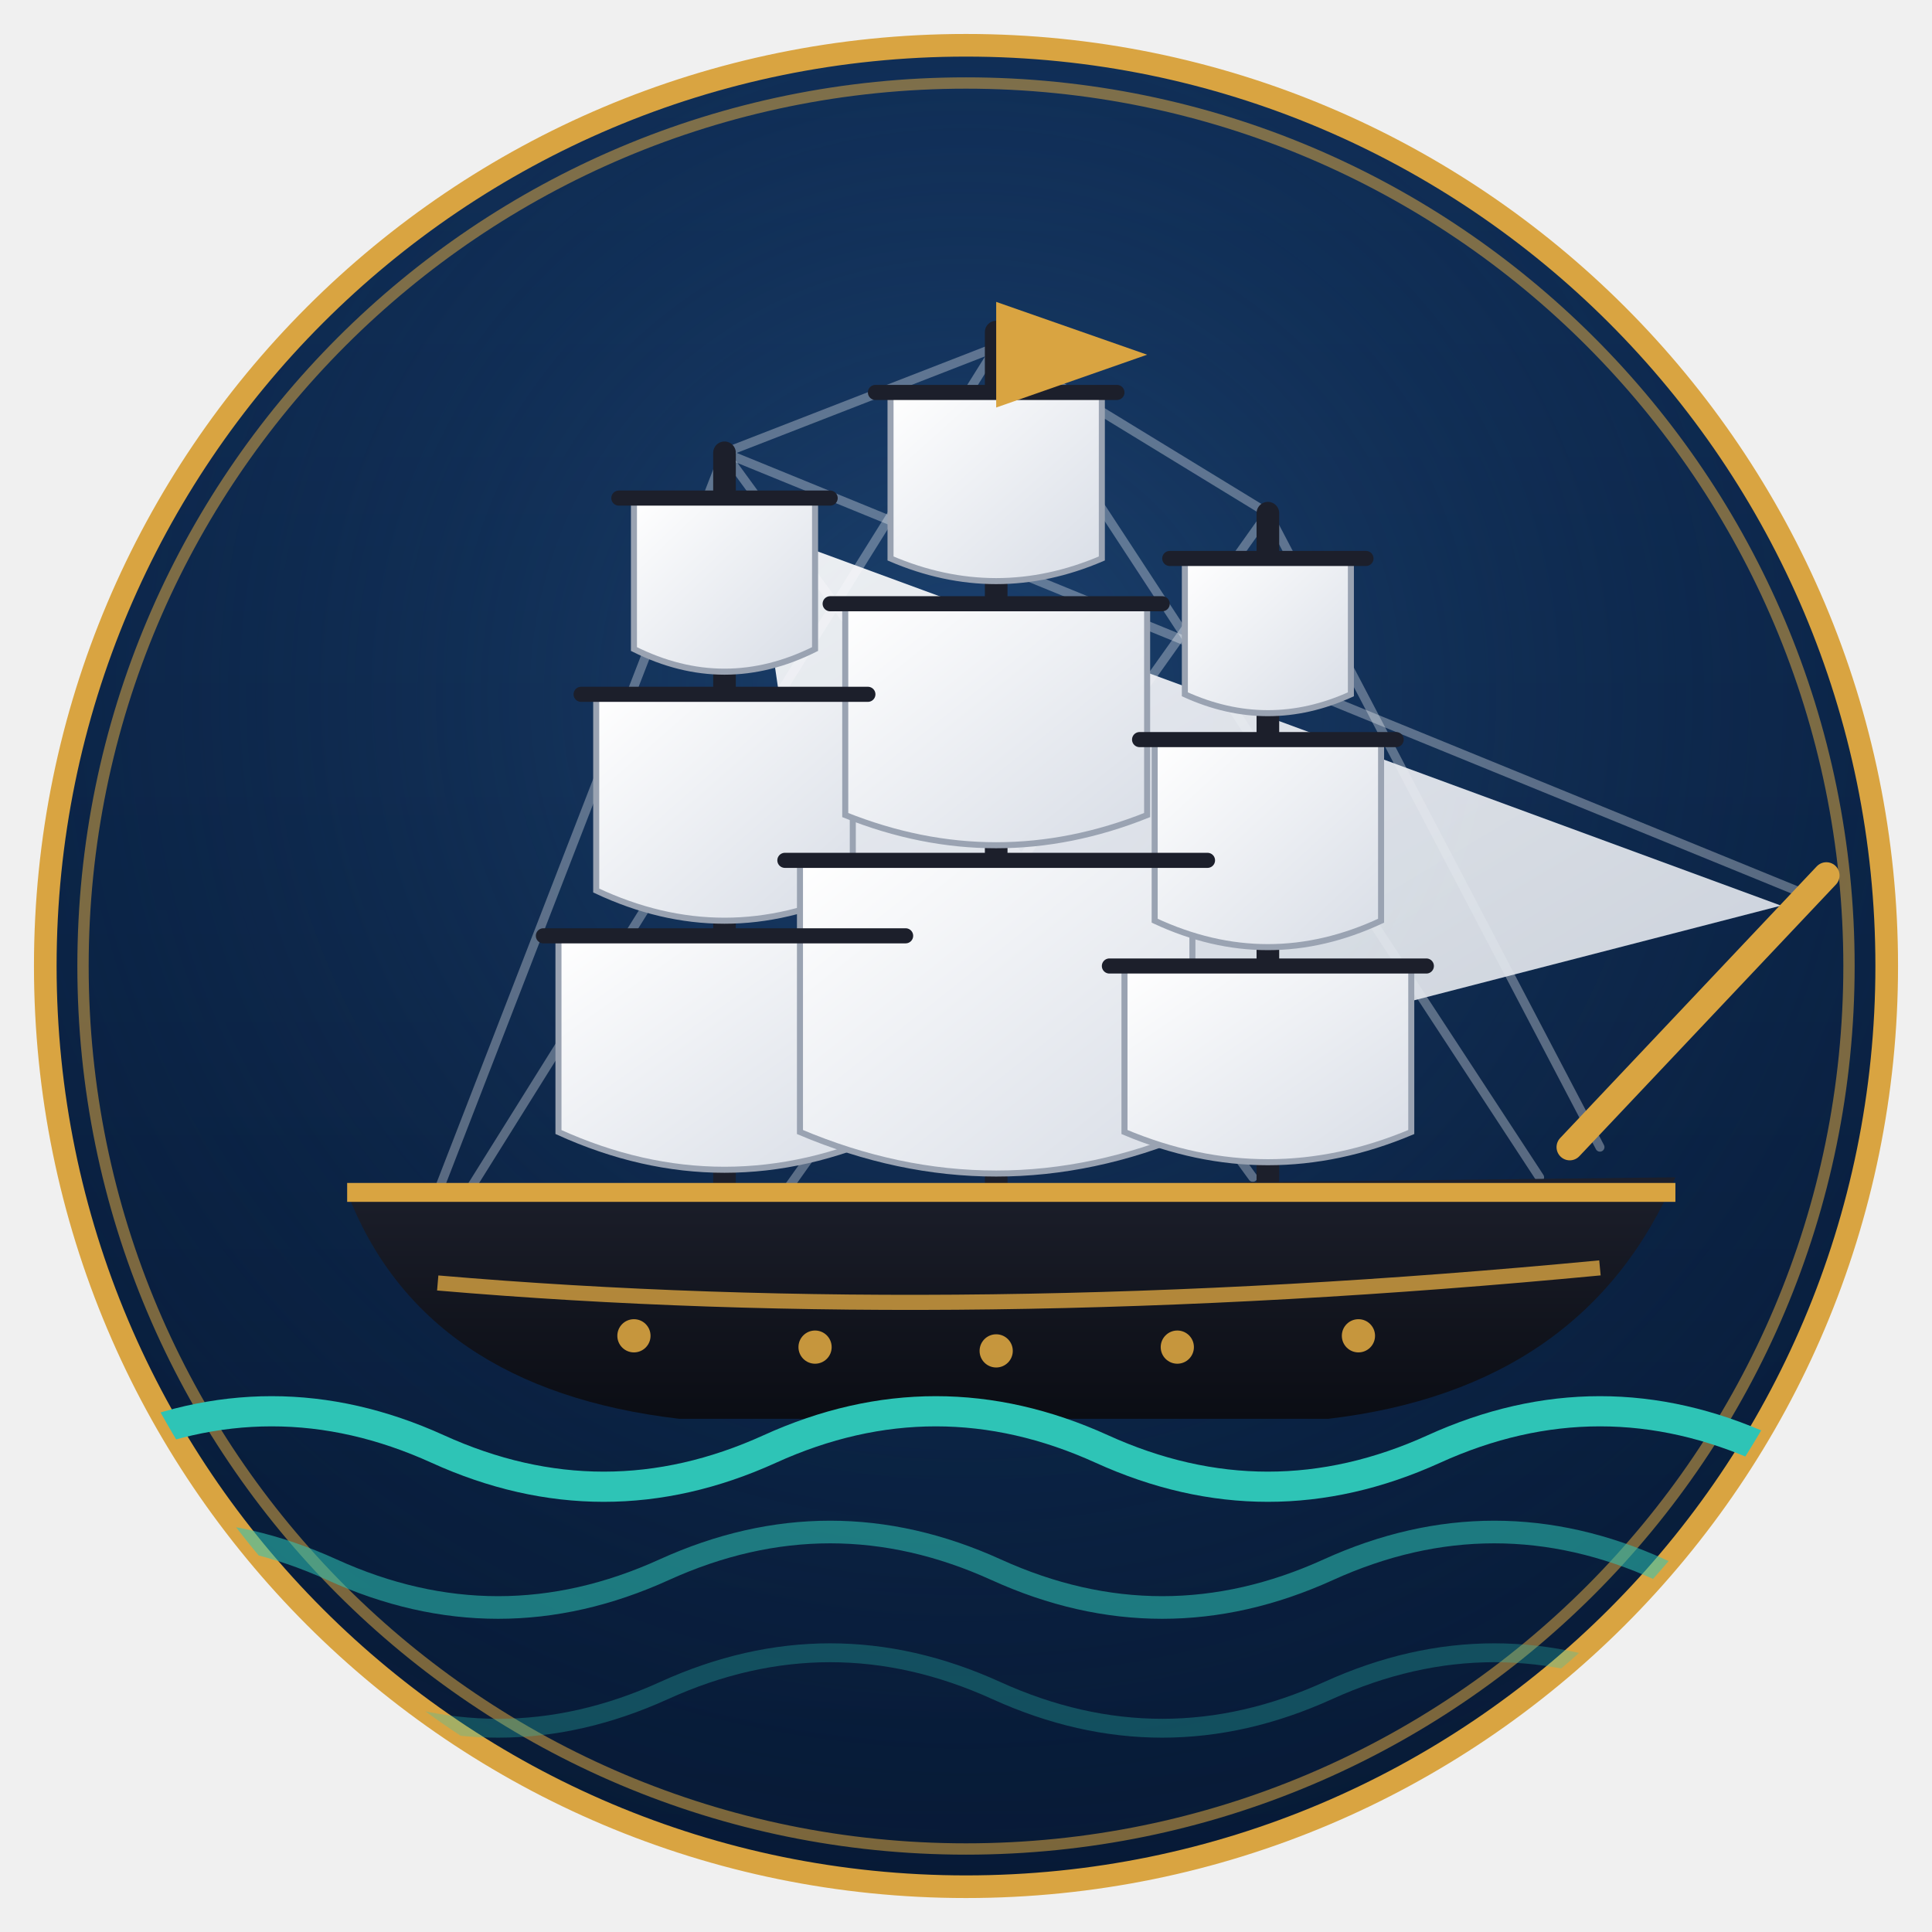
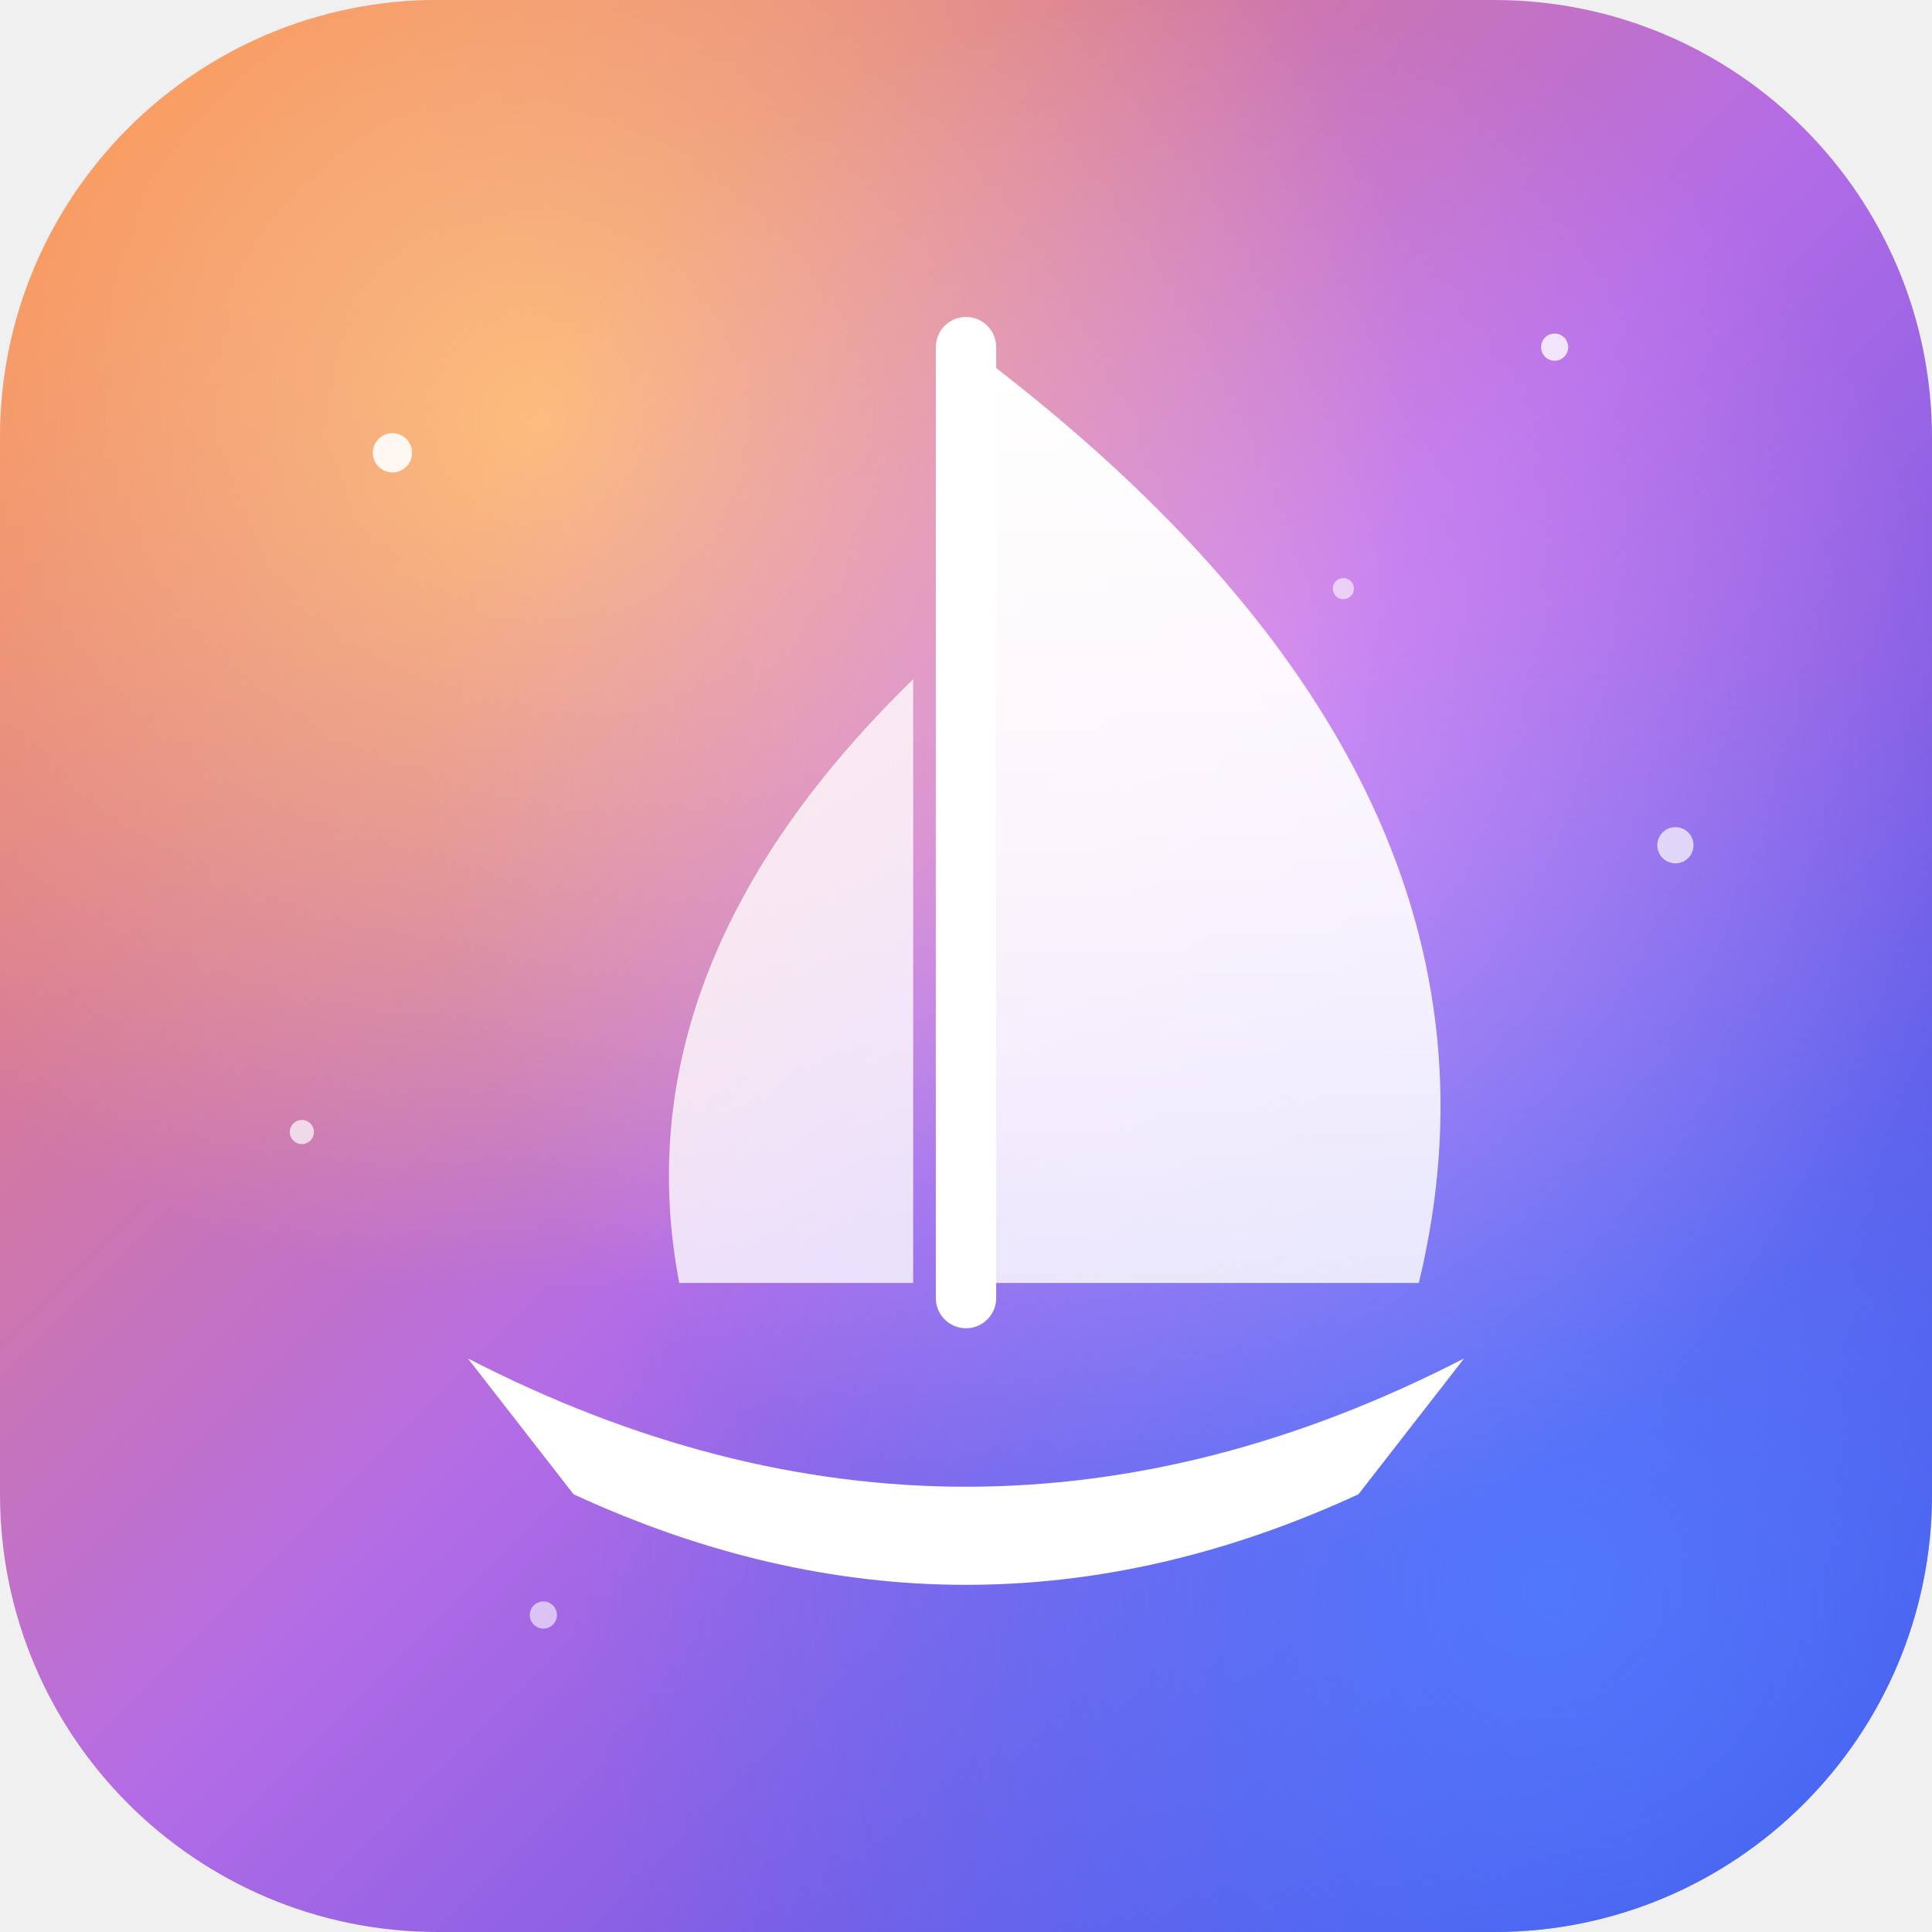
<svg xmlns="http://www.w3.org/2000/svg" viewBox="0 0 256 256" width="256" height="256">
  <defs>
-     <linearGradient id="sea" x1="0" y1="0" x2="0" y2="1">
-       <stop offset="0" stop-color="#0d2a52" />
-       <stop offset="1" stop-color="#071a36" />
+     <linearGradient id="bg" x1="0" y1="0" x2="1" y2="1">
+       <stop offset="0" stop-color="#ff8a3d" />
+       <stop offset="0.5" stop-color="#b46ce6" />
+       <stop offset="1" stop-color="#2f46e0" />
    </linearGradient>
-     <linearGradient id="sail" x1="0" y1="0" x2="1" y2="1">
+     <radialGradient id="n1" cx="0.28" cy="0.22" r="0.45">
+       <stop offset="0" stop-color="#ffc07a" stop-opacity="0.95" />
+       <stop offset="1" stop-color="#ffc07a" stop-opacity="0" />
+     </radialGradient>
+     <radialGradient id="n2" cx="0.8" cy="0.82" r="0.5">
+       <stop offset="0" stop-color="#4f7bff" stop-opacity="0.9" />
+       <stop offset="1" stop-color="#4f7bff" stop-opacity="0" />
+     </radialGradient>
+     <radialGradient id="n3" cx="0.62" cy="0.4" r="0.4">
+       <stop offset="0" stop-color="#e9a6ff" stop-opacity="0.6" />
+       <stop offset="1" stop-color="#e9a6ff" stop-opacity="0" />
+     </radialGradient>
+     <linearGradient id="sail" x1="0" y1="0" x2="0" y2="1">
      <stop offset="0" stop-color="#ffffff" />
-       <stop offset="1" stop-color="#d8dde6" />
+       <stop offset="1" stop-color="#ffffff" stop-opacity="0.82" />
    </linearGradient>
-     <linearGradient id="hull" x1="0" y1="0" x2="0" y2="1">
-       <stop offset="0" stop-color="#1c1f2b" />
-       <stop offset="1" stop-color="#0b0d14" />
-     </linearGradient>
-     <radialGradient id="glow" cx="0.5" cy="0.35" r="0.7">
-       <stop offset="0" stop-color="#2a5a8f" stop-opacity="0.55" />
-       <stop offset="1" stop-color="#071a36" stop-opacity="0" />
-     </radialGradient>
-     <clipPath id="disc">
-       <circle cx="128" cy="128" r="122" />
-     </clipPath>
  </defs>
-   <circle cx="128" cy="128" r="122" fill="url(#sea)" />
-   <circle cx="128" cy="128" r="122" fill="url(#glow)" />
-   <circle cx="128" cy="128" r="117" fill="none" stroke="#d9a441" stroke-opacity="0.55" stroke-width="1.5" />
-   <circle cx="128" cy="128" r="122" fill="none" stroke="#d9a441" stroke-width="3" />
-   <g clip-path="url(#disc)">
-     <g stroke="#ffffff" stroke-opacity="0.32" stroke-width="1.2" fill="none" stroke-linecap="round">
-       <path d="M132 46 L62 158" />
-       <path d="M132 46 L204 156" />
-       <path d="M96 60 L58 158" />
-       <path d="M96 60 L166 156" />
-       <path d="M168 68 L104 158" />
-       <path d="M168 68 L212 152" />
-       <path d="M96 60 L132 46" />
-       <path d="M132 46 L168 68" />
-       <path d="M96 60 L238 118" />
-     </g>
-     <path d="M100 70 L236 120 L112 152 Z" fill="url(#sail)" opacity="0.92" />
-     <g stroke="#1c1f2b" stroke-width="3" stroke-linecap="round">
-       <path d="M96 158 V60" />
-       <path d="M132 158 V44" />
-       <path d="M168 158 V68" />
-     </g>
-     <path d="M208 152 L242 116" stroke="#d9a441" stroke-width="3.5" stroke-linecap="round" />
-     <g fill="url(#sail)" stroke="#9aa3b2" stroke-width="0.8">
-       <path d="M84 66 H108 V86 Q96 92 84 86 Z" />
-       <path d="M79 92 H113 V118 Q96 126 79 118 Z" />
-       <path d="M74 124 H118 V150 Q96 160 74 150 Z" />
-       <path d="M118 52 H146 V74 Q132 80 118 74 Z" />
-       <path d="M112 80 H152 V108 Q132 116 112 108 Z" />
-       <path d="M106 114 H158 V150 Q132 161 106 150 Z" />
-       <path d="M157 74 H179 V92 Q168 97 157 92 Z" />
-       <path d="M153 98 H183 V122 Q168 129 153 122 Z" />
-       <path d="M149 128 H187 V150 Q168 158 149 150 Z" />
-     </g>
-     <g stroke="#1c1f2b" stroke-width="2" stroke-linecap="round">
-       <path d="M82 66 H110" />
-       <path d="M77 92 H115" />
-       <path d="M72 124 H120" />
-       <path d="M116 52 H148" />
-       <path d="M110 80 H154" />
-       <path d="M104 114 H160" />
-       <path d="M155 74 H181" />
-       <path d="M151 98 H185" />
-       <path d="M147 128 H189" />
-     </g>
-     <path d="M132 40 L152 47 L132 54 Z" fill="#d9a441" />
-     <path d="M46 158 Q56 184 90 188 L176 188 Q210 184 222 156 Z" fill="url(#hull)" />
-     <path d="M46 158 H222" stroke="#d9a441" stroke-width="2.5" />
-     <path d="M58 170 Q128 176 212 168" stroke="#d9a441" stroke-opacity="0.8" stroke-width="2" fill="none" />
-     <g fill="#d9a441" fill-opacity="0.9">
-       <circle cx="84" cy="177" r="2.2" />
-       <circle cx="108" cy="178.5" r="2.2" />
-       <circle cx="132" cy="179" r="2.2" />
-       <circle cx="156" cy="178.5" r="2.2" />
-       <circle cx="180" cy="177" r="2.2" />
-     </g>
-     <path d="M14 192 Q36 182 58 192 T102 192 T146 192 T190 192 T234 192 T278 192" fill="none" stroke="#2ec4b6" stroke-width="4" stroke-linecap="round" />
-     <path d="M0 208 Q22 198 44 208 T88 208 T132 208 T176 208 T220 208 T264 208" fill="none" stroke="#2ec4b6" stroke-opacity="0.55" stroke-width="3" stroke-linecap="round" />
-     <path d="M0 224 Q22 214 44 224 T88 224 T132 224 T176 224 T220 224 T264 224" fill="none" stroke="#2ec4b6" stroke-opacity="0.3" stroke-width="2.5" stroke-linecap="round" />
+   <rect width="256" height="256" rx="58" fill="url(#bg)" />
+   <rect width="256" height="256" rx="58" fill="url(#n1)" />
+   <rect width="256" height="256" rx="58" fill="url(#n2)" />
+   <rect width="256" height="256" rx="58" fill="url(#n3)" />
+   <g fill="#ffffff">
+     <circle cx="52" cy="60" r="2.6" opacity="0.9" />
+     <circle cx="206" cy="46" r="1.8" opacity="0.8" />
+     <circle cx="222" cy="112" r="2.4" opacity="0.7" />
+     <circle cx="40" cy="150" r="1.6" opacity="0.7" />
+     <circle cx="178" cy="78" r="1.4" opacity="0.6" />
+     <circle cx="72" cy="214" r="1.8" opacity="0.6" />
+   </g>
+   <g>
+     <path d="M131 48 Q204 104 188 170 H131 Z" fill="url(#sail)" />
+     <path d="M121 90 Q82 128 90 170 H121 Z" fill="#ffffff" opacity="0.78" />
+     <rect x="124" y="42" width="8" height="134" rx="4" fill="#ffffff" />
+     <path d="M62 180 Q128 214 194 180 L180 198 Q128 222 76 198 Z" fill="#ffffff" />
  </g>
</svg>
